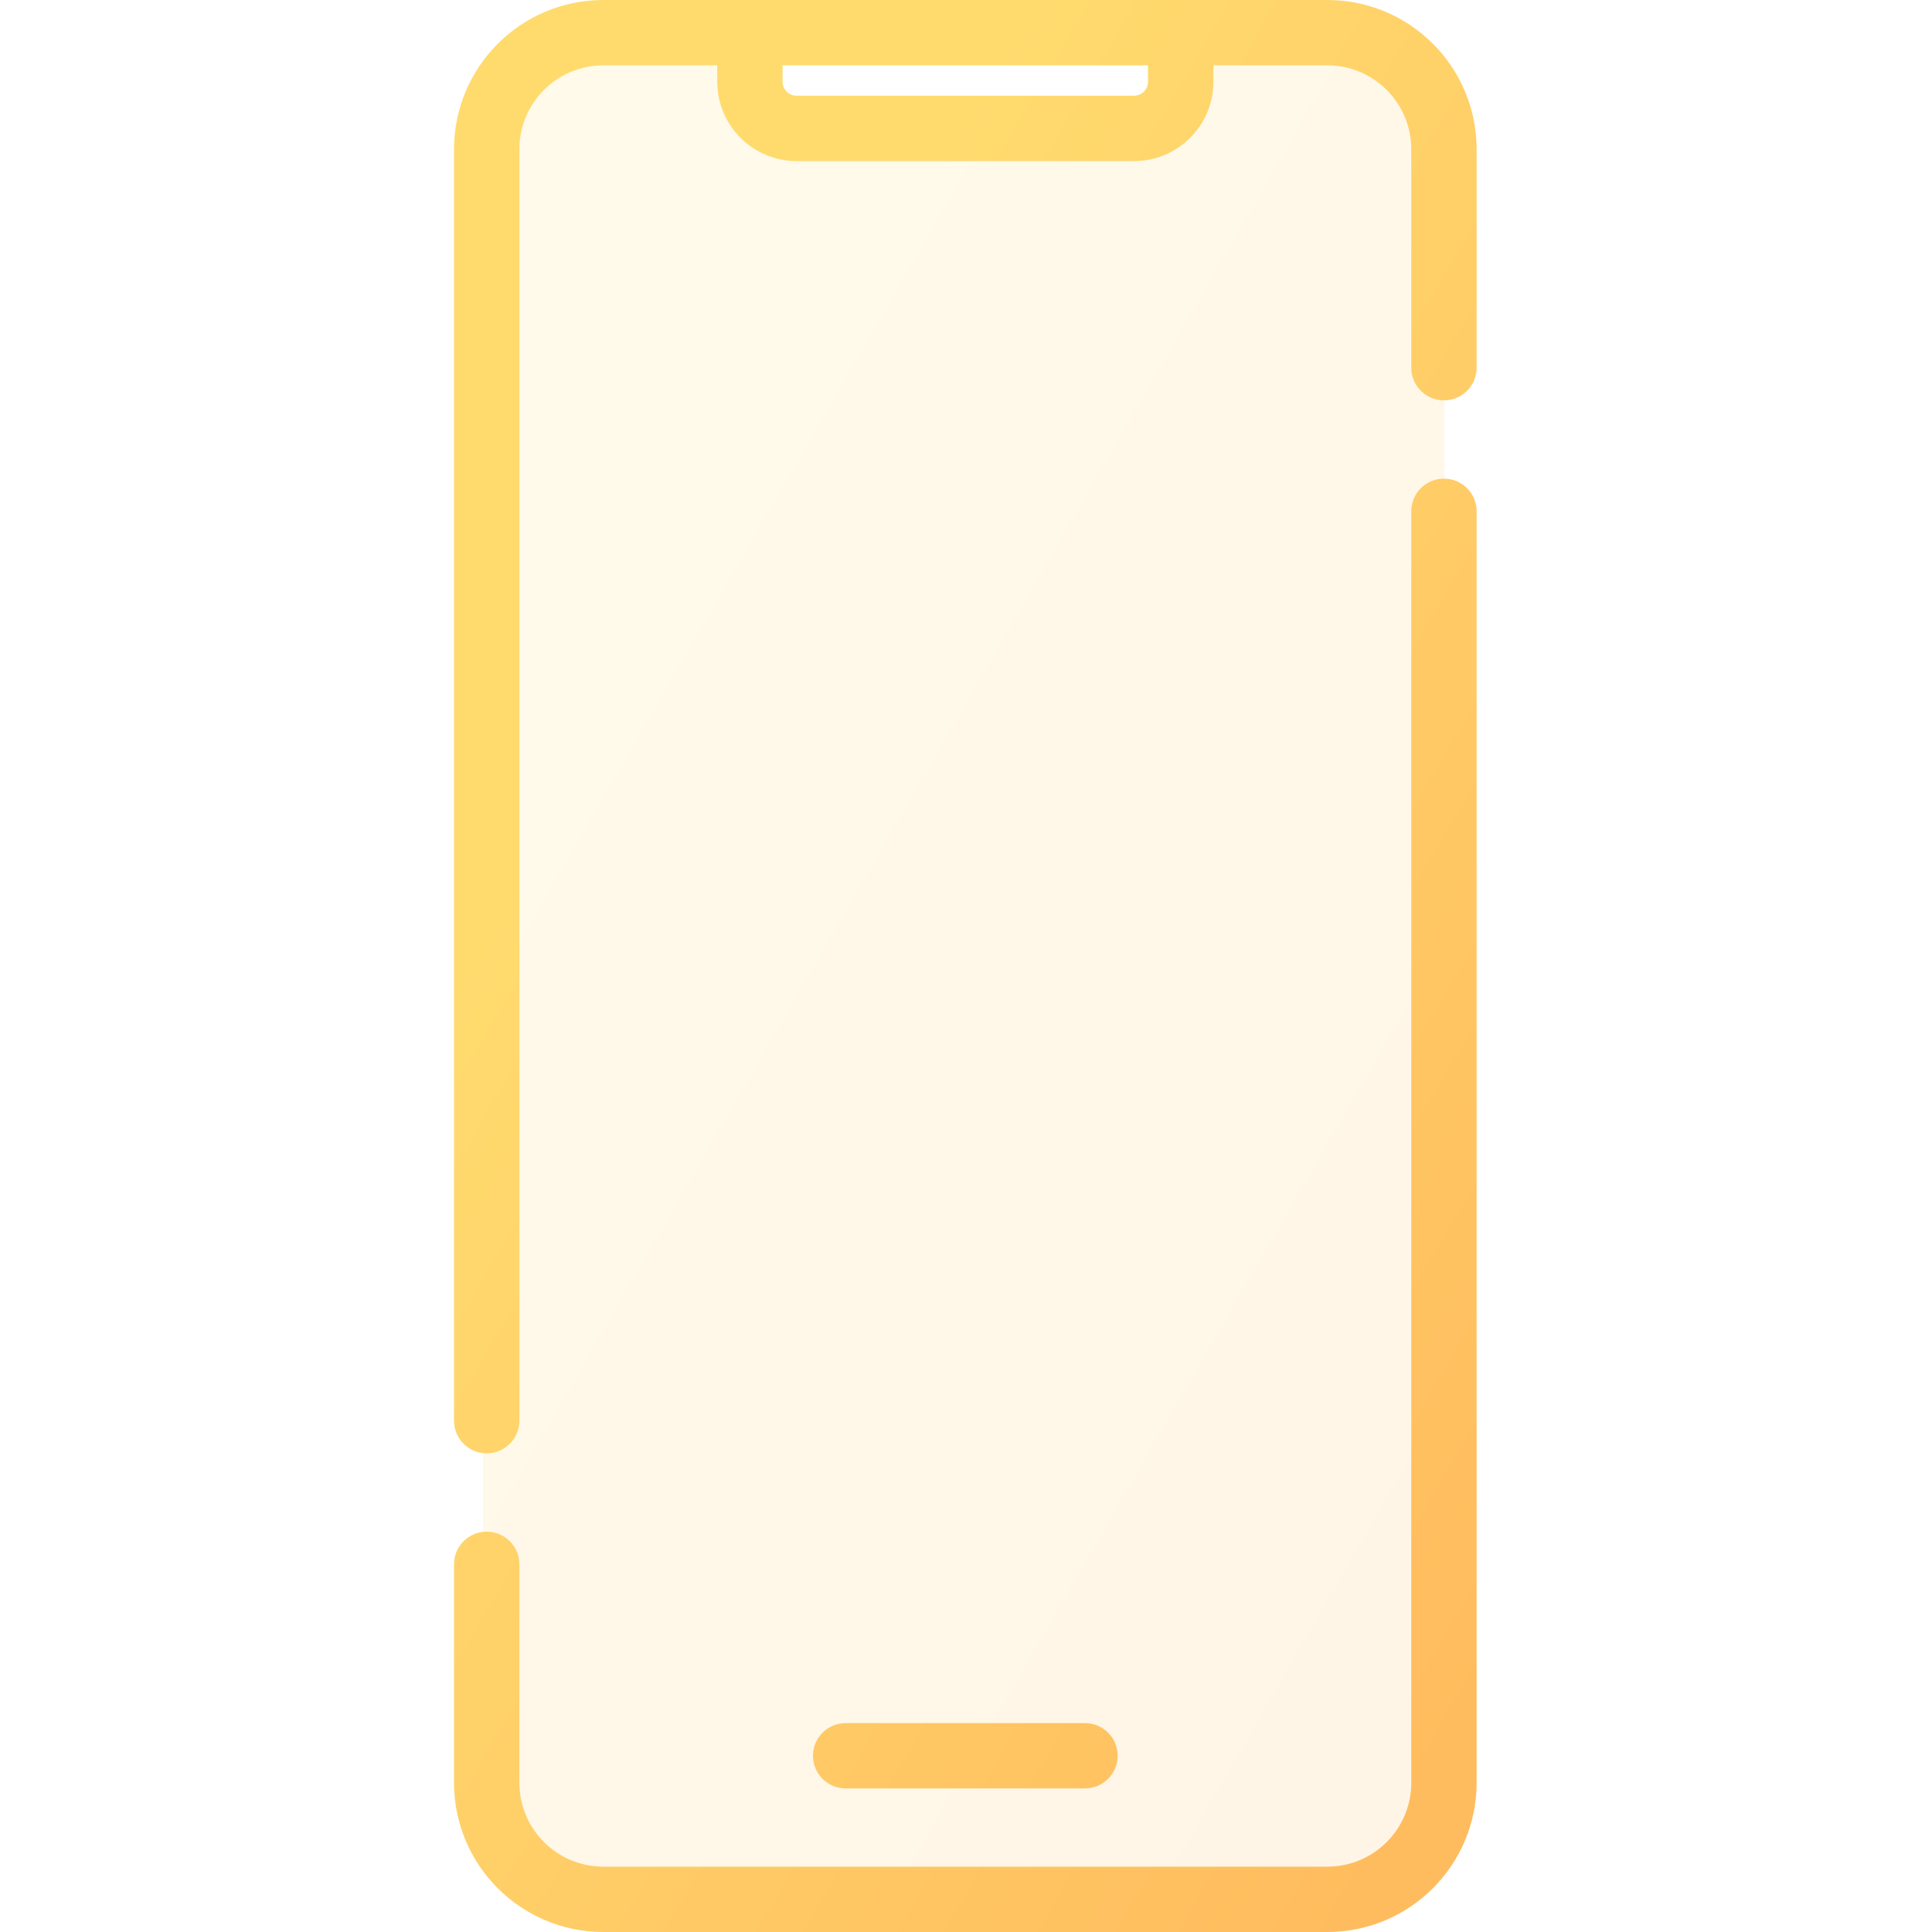
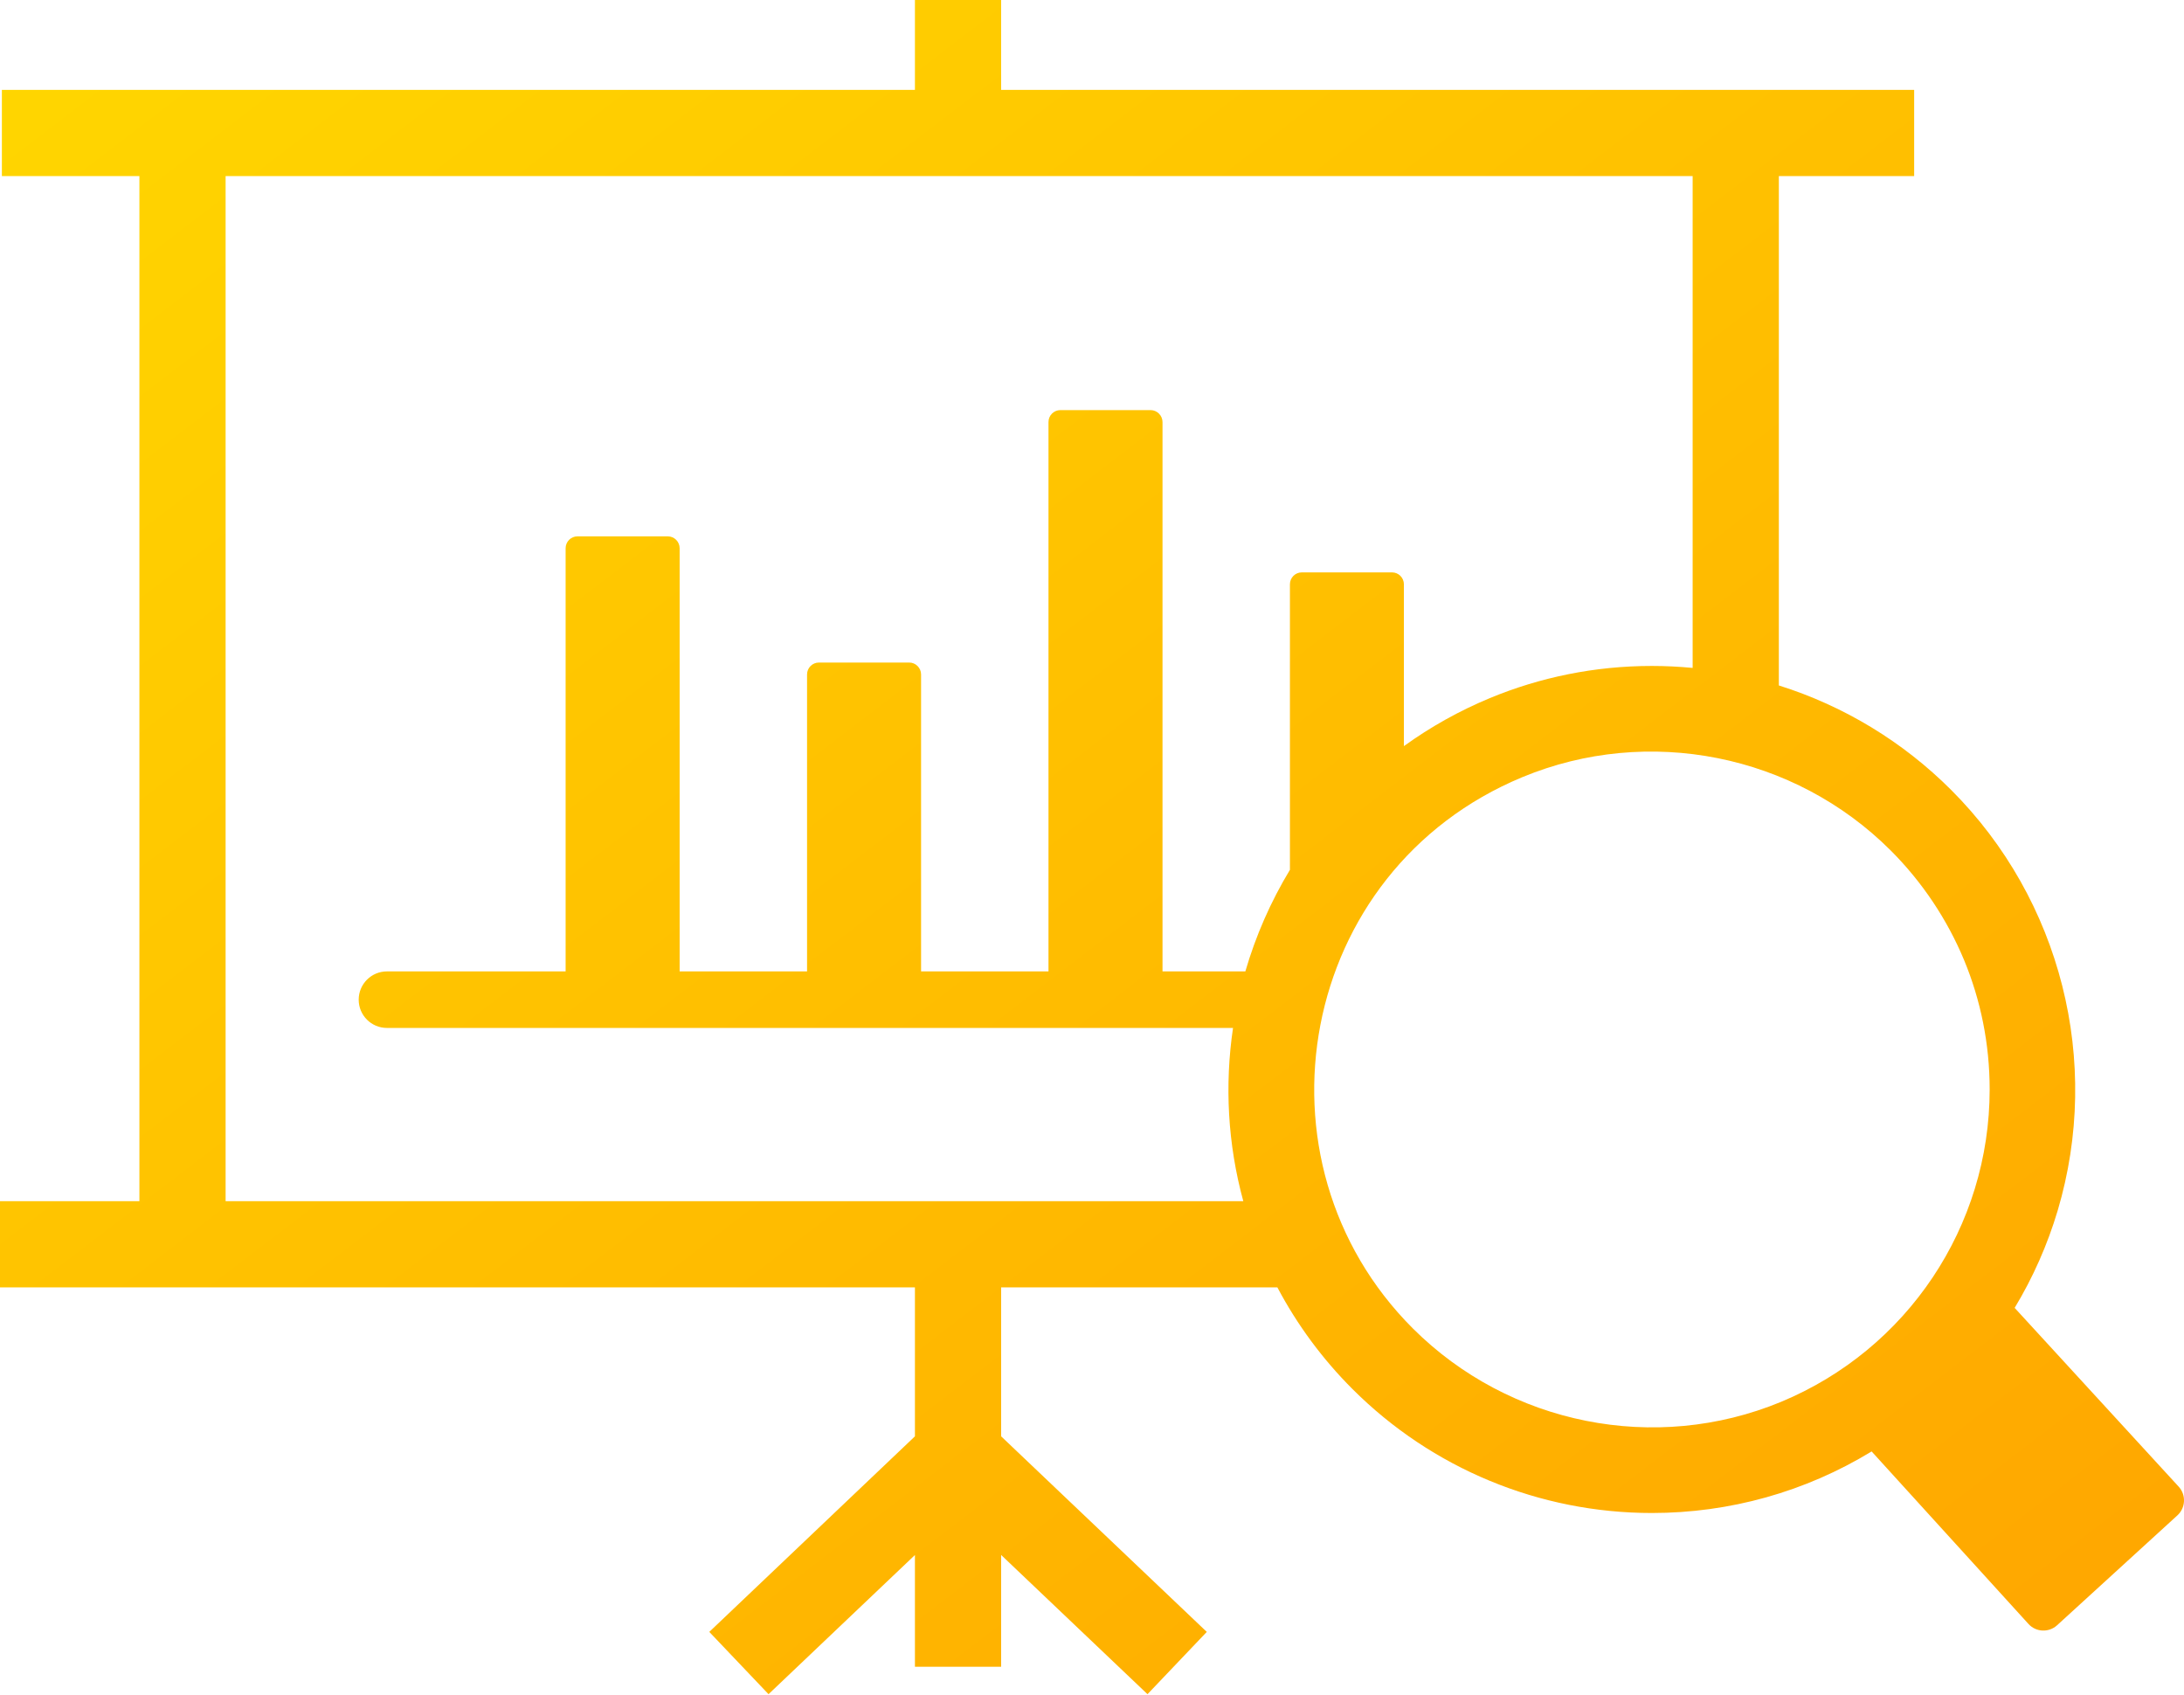
- <svg xmlns="http://www.w3.org/2000/svg" width="40" height="40" viewBox="0 0 22 40" fill="none">
-   <path opacity="0.15" fill-rule="evenodd" clip-rule="evenodd" d="M3 1C1.895 1 1 1.895 1 3V37C1 38.105 1.895 39 3 39H18.9C20.005 39 20.9 38.105 20.9 37V3C20.9 1.895 20.005 1 18.9 1H15.663V2H6.237V1H3Z" fill="url(#paint0_linear)" />
-   <path d="M8.509 35.675C8.135 35.675 7.832 35.977 7.832 36.351C7.832 36.724 8.135 37.027 8.509 37.027V35.675ZM13.463 37.027C13.837 37.027 14.14 36.724 14.14 36.351C14.14 35.977 13.837 35.675 13.463 35.675V37.027ZM0.4 29.414C0.4 29.788 0.703 30.09 1.076 30.09C1.45 30.09 1.753 29.788 1.753 29.414H0.4ZM1.753 32.387C1.753 32.013 1.45 31.711 1.076 31.711C0.703 31.711 0.4 32.013 0.4 32.387H1.753ZM20.219 7.613C20.219 7.987 20.522 8.289 20.895 8.289C21.269 8.289 21.572 7.987 21.572 7.613H20.219ZM21.572 10.586C21.572 10.212 21.269 9.91 20.895 9.91C20.522 9.91 20.219 10.212 20.219 10.586H21.572ZM18.48 38.647H3.492V40H18.48V38.647ZM3.492 1.353H6.527V0H3.492V1.353ZM5.85 1.692H7.203V0.676H5.85V1.692ZM7.493 3.335H14.479V1.982H7.493V3.335ZM6.527 1.353H15.445V0H6.527V1.353ZM15.445 1.353H18.48V0H15.445V1.353ZM16.122 1.692V0.676H14.769V1.692H16.122ZM8.509 37.027H13.463V35.675H8.509V37.027ZM1.753 29.414V3.092H0.4V29.414H1.753ZM1.753 36.908V32.387H0.4V36.908H1.753ZM20.219 3.092V7.613H21.572V3.092H20.219ZM20.219 10.586V36.908H21.572V10.586H20.219ZM14.479 3.335C15.386 3.335 16.122 2.599 16.122 1.692H14.769C14.769 1.852 14.639 1.982 14.479 1.982V3.335ZM3.492 38.647C2.531 38.647 1.753 37.869 1.753 36.908H0.4C0.4 38.616 1.784 40 3.492 40V38.647ZM18.48 40C20.188 40 21.572 38.616 21.572 36.908H20.219C20.219 37.869 19.441 38.647 18.48 38.647V40ZM18.48 1.353C19.441 1.353 20.219 2.131 20.219 3.092H21.572C21.572 1.384 20.188 0 18.48 0V1.353ZM5.85 1.692C5.85 2.599 6.586 3.335 7.493 3.335V1.982C7.333 1.982 7.203 1.852 7.203 1.692H5.85ZM3.492 0C1.784 0 0.4 1.384 0.4 3.092H1.753C1.753 2.131 2.531 1.353 3.492 1.353V0Z" fill="url(#paint1_linear)" />
+ <svg xmlns="http://www.w3.org/2000/svg" shape-rendering="geometricPrecision" text-rendering="geometricPrecision" image-rendering="optimizeQuality" fill-rule="evenodd" clip-rule="evenodd" viewBox="0 0 512 397.12">
  <defs>
-     <linearGradient id="paint0_linear" x1="2.128" y1="1" x2="30.702" y2="17.524" gradientUnits="userSpaceOnUse">
-       <stop offset="0.259" stop-color="#FFDB6E" />
-       <stop offset="1" stop-color="#FFBC5E" />
-     </linearGradient>
-     <linearGradient id="paint1_linear" x1="1.6" y1="8.08974e-07" x2="31.837" y2="17.673" gradientUnits="userSpaceOnUse">
-       <stop offset="0.259" stop-color="#FFDB6E" />
-       <stop offset="1" stop-color="#FFBC5E" />
+     <linearGradient id="gradient" x1="0%" y1="0%" x2="100%" y2="100%">
+       <stop offset="0%" style="stop-color:#FFD700" />
+       <stop offset="100%" style="stop-color:#FFA500" />
    </linearGradient>
  </defs>
+   <path fill="url(#gradient)" d="M52.89 41.28v240.28h238.58c-3.66-13.38-4.39-27.21-2.41-40.61H90.71c-3.66 0-6.62-2.96-6.62-6.62s2.96-6.63 6.62-6.63h41.89v-99.19c0-1.54 1.25-2.79 2.79-2.79h21.15c1.54 0 2.79 1.25 2.79 2.79v99.19h29.87v-69.61c0-1.54 1.25-2.79 2.79-2.79h21.15c1.53 0 2.79 1.26 2.79 2.79v69.61h29.87V98.92c0-1.54 1.25-2.79 2.79-2.79h21.15c1.52 0 2.79 1.27 2.79 2.79V227.7h19.42a99.897 99.897 0 0 1 10.45-23.81v-66.93c0-1.54 1.24-2.79 2.78-2.79h21.16c1.53 0 2.78 1.26 2.78 2.79v37.93a99.654 99.654 0 0 1 20.15-11.25c11.71-4.86 24.54-7.54 37.97-7.54 3.21 0 6.4.16 9.57.46V41.28H52.89zm246.57 260.49H234.7v34.91l48.21 45.84-13.9 14.6-34.31-32.63v26.2h-20.21V364.5l-34.32 32.62-13.89-14.6 48.21-45.84v-34.91H0v-20.21h32.68V41.28H.44V21.07h214.05V0h20.21v21.07h214.04v20.21h-31.72v119.39a99.14 99.14 0 0 1 40.41 24.51c25.75 25.75 35.32 63.71 24.96 98.57a98.764 98.764 0 0 1-10.09 22.82l38.45 41.9a4.766 4.766 0 0 1-.28 6.72l-28.23 25.78c-1.93 1.76-4.93 1.63-6.69-.3l-36.78-40.45c-15.58 9.49-33.29 14.43-51.53 14.43-26.37 0-51.56-10.43-70.2-29.08a99.505 99.505 0 0 1-17.58-23.8zm143.79-102.41c-22.61-22.6-56.88-29.4-86.32-17.21-52.83 21.88-64.97 90.01-25.72 129.23 22.65 22.6 56.84 29.42 86.32 17.22 29.64-12.31 48.91-41.14 48.91-73.23 0-10.75-2.13-20.99-5.98-30.29a79.644 79.644 0 0 0-17.21-25.72z" />
</svg>
